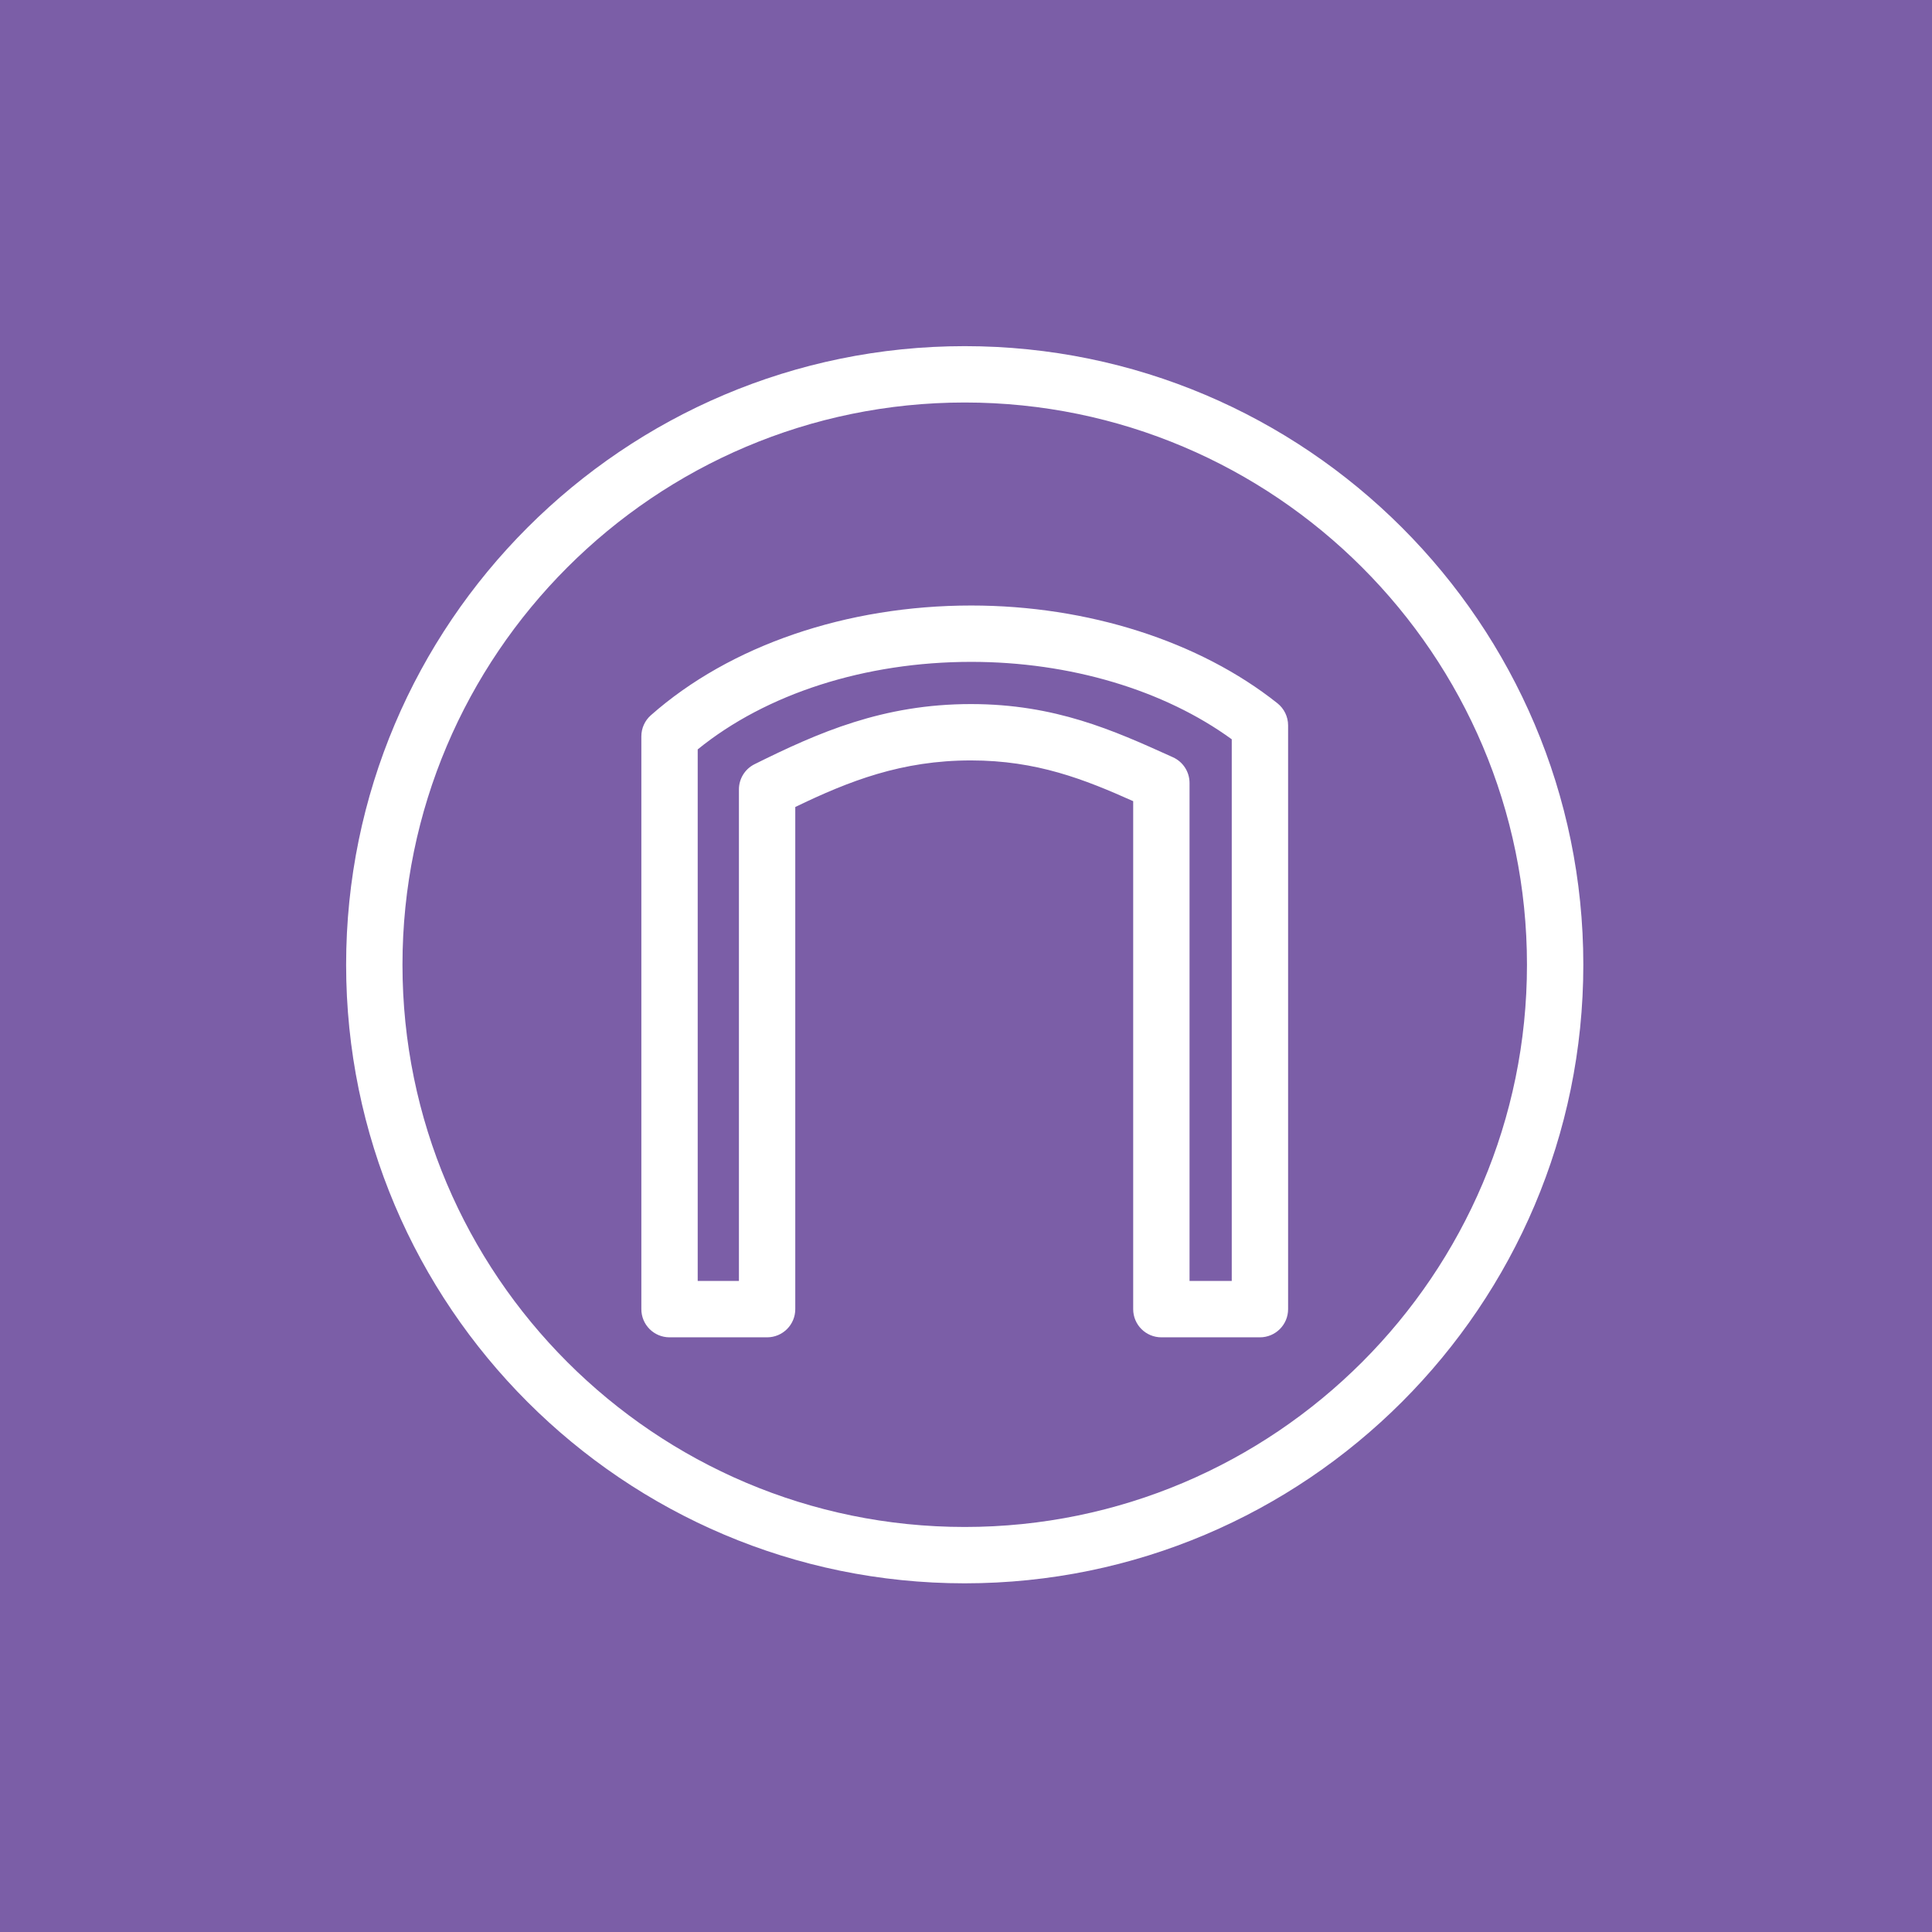
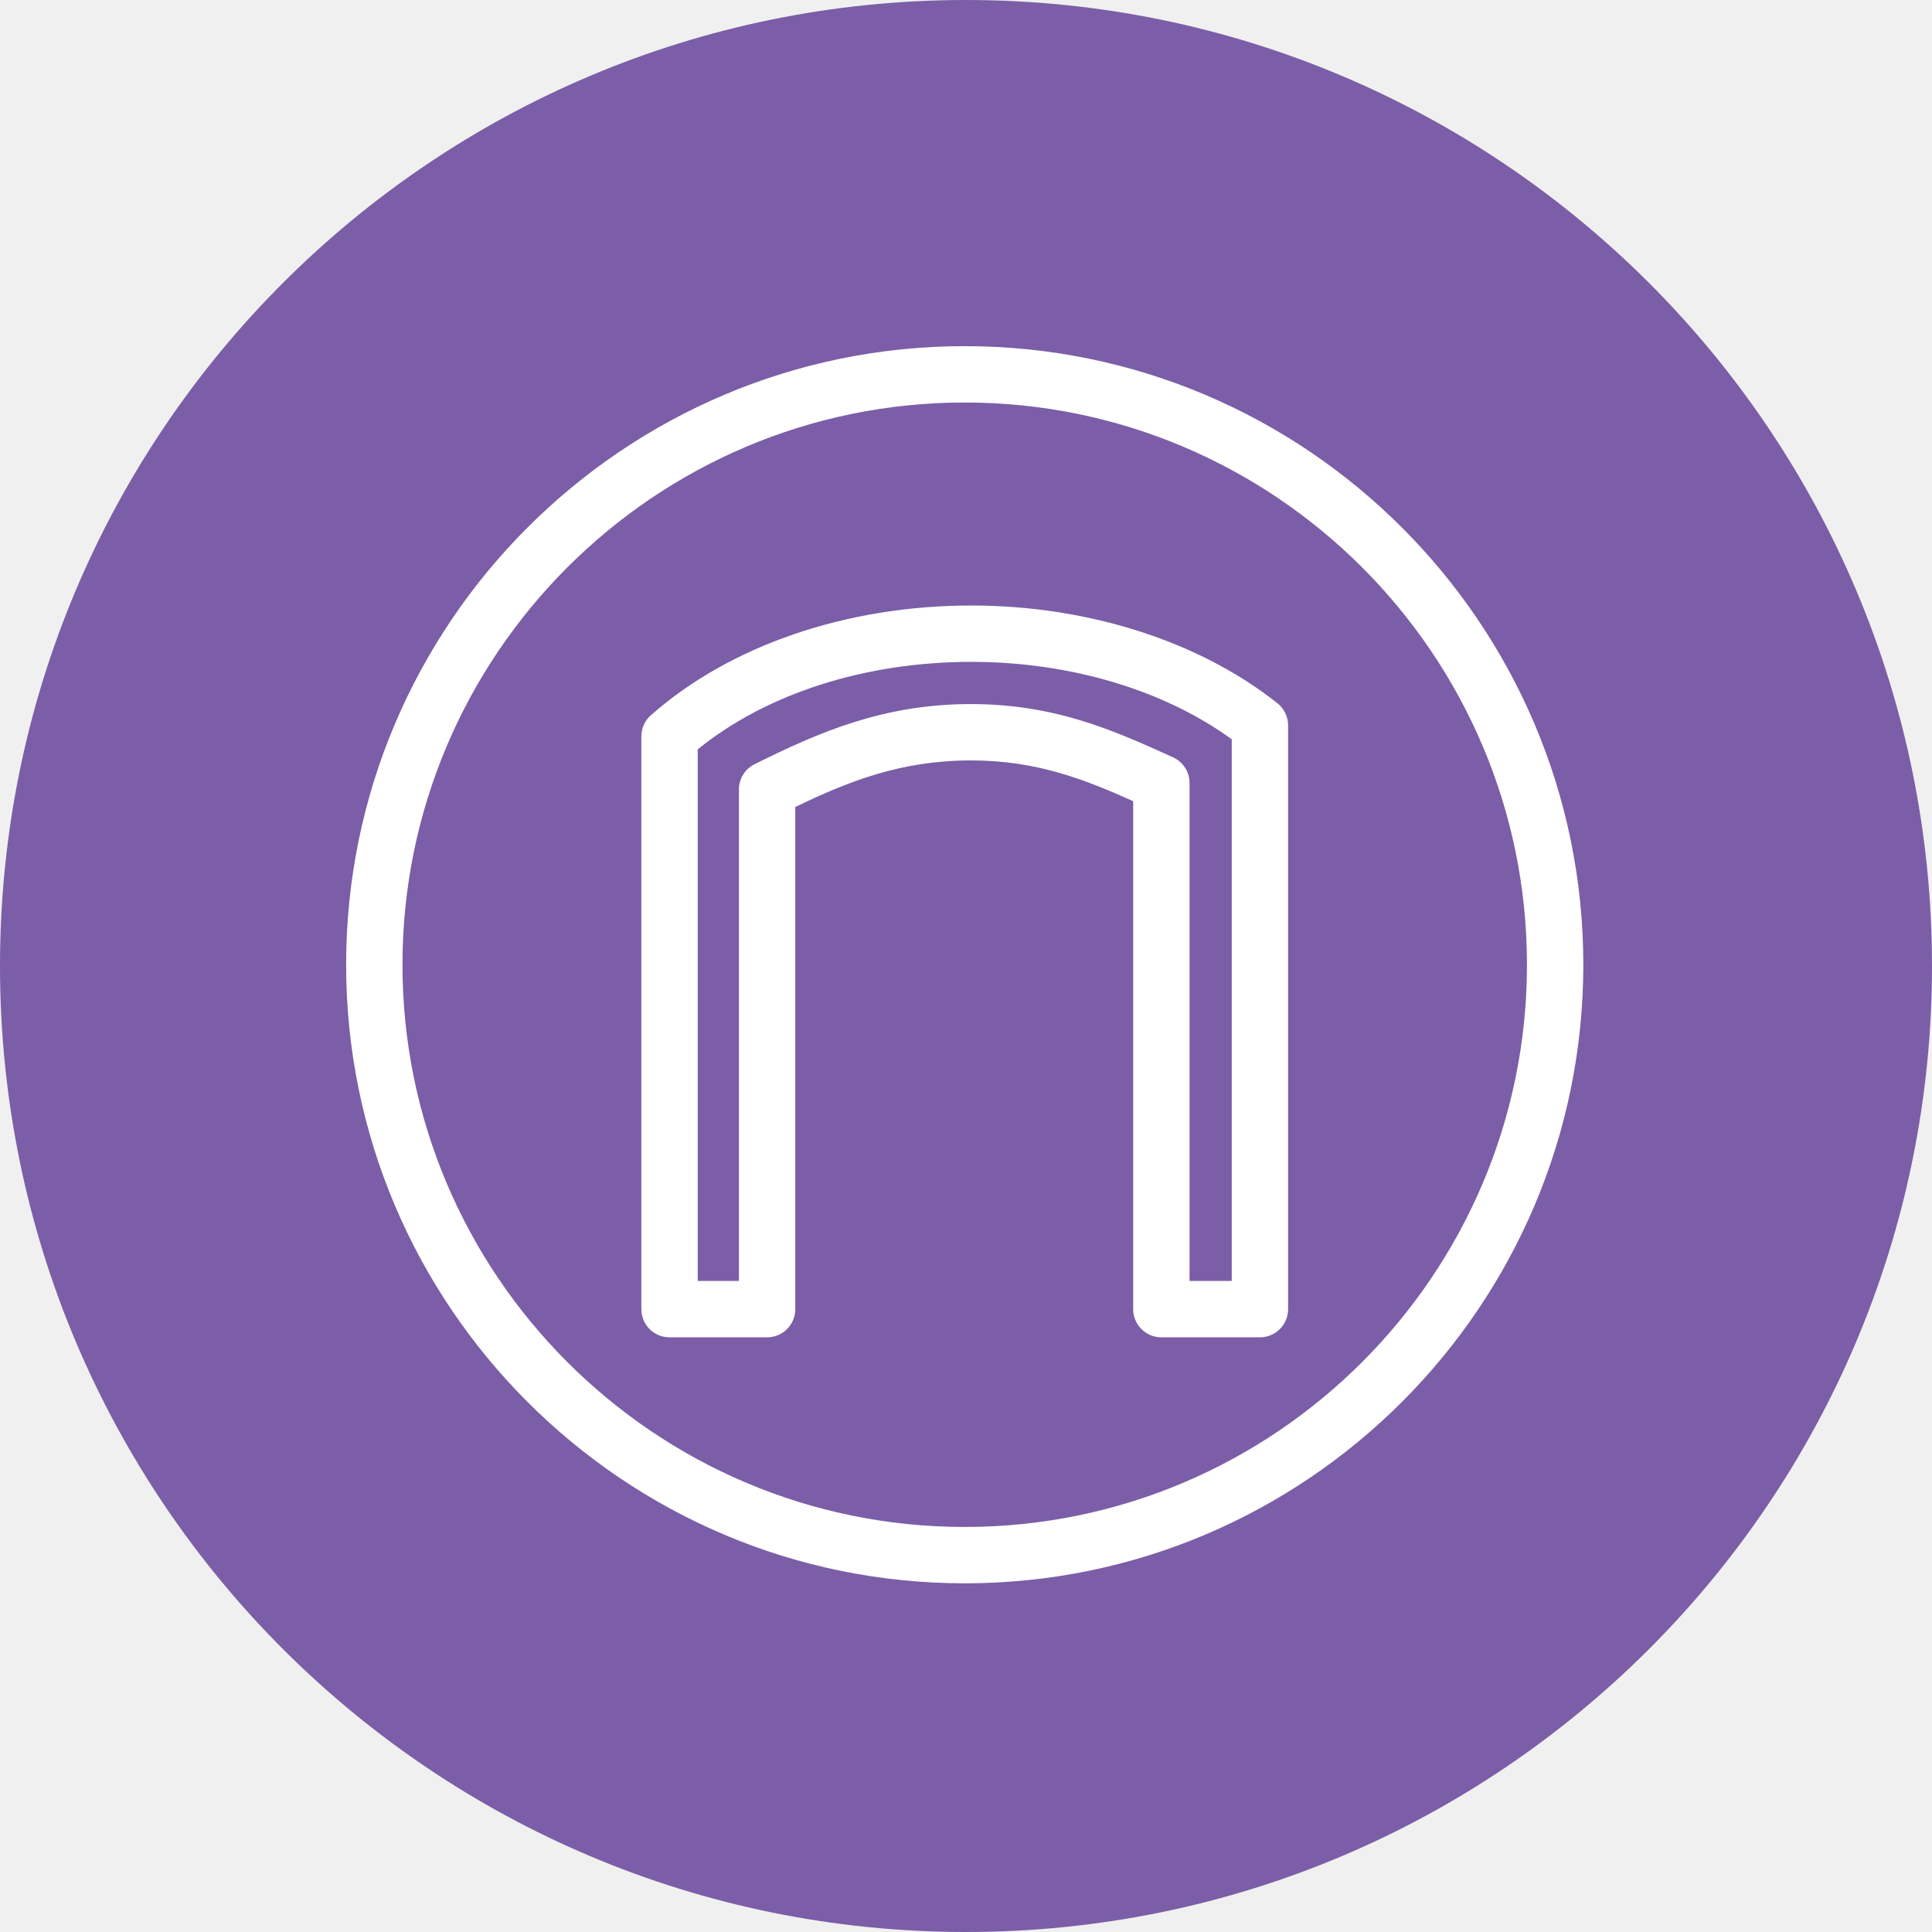
<svg xmlns="http://www.w3.org/2000/svg" width="80" height="80" viewBox="0 0 80 80">
-   <rect x="0" y="0" width="80" height="80" fill="#7B5EA7" />
+   <circle cx="40" cy="40" r="40" fill="#7B5EA7" />
  <path transform="translate(12 12) scale(1.1667)" d="M33.431,35.178 L31.933,35.178 L31.933,17.502 C31.933,17.109 31.702,16.752 31.344,16.591 L31.252,16.549 C29.243,15.642 27.164,14.703 24.176,14.703 C21.053,14.703 18.761,15.712 16.495,16.837 C16.155,17.006 15.94,17.353 15.94,17.733 L15.94,35.178 L14.477,35.178 L14.477,16.312 C16.911,14.333 20.42,13.205 24.186,13.205 C27.687,13.205 31.025,14.202 33.431,15.953 L33.431,35.178 Z M24.186,11.205 C19.761,11.205 15.617,12.624 12.815,15.1 C12.6,15.289 12.477,15.562 12.477,15.849 L12.477,36.178 C12.477,36.731 12.924,37.178 13.477,37.178 L16.94,37.178 C17.493,37.178 17.94,36.731 17.94,36.178 L17.94,18.356 C19.859,17.429 21.719,16.703 24.176,16.703 C26.511,16.703 28.209,17.378 29.933,18.149 L29.933,36.178 C29.933,36.731 30.38,37.178 30.933,37.178 L34.431,37.178 C34.984,37.178 35.431,36.731 35.431,36.178 L35.431,15.458 C35.431,15.154 35.292,14.866 35.053,14.675 C32.279,12.47 28.318,11.205 24.186,11.205 L24.186,11.205 Z M23.954,43.909 C12.952,43.909 3.999,34.957 3.999,23.954 C3.999,12.951 12.952,4 23.954,4 C34.957,4 43.909,12.951 43.909,23.954 C43.909,34.957 34.957,43.909 23.954,43.909 L23.954,43.909 Z M23.954,2 C11.848,2 1.999,11.849 1.999,23.954 C1.999,36.061 11.848,45.909 23.954,45.909 C36.06,45.909 45.909,36.061 45.909,23.954 C45.909,11.849 36.06,2 23.954,2 L23.954,2 Z" fill="#FFFFFF" />
</svg>
